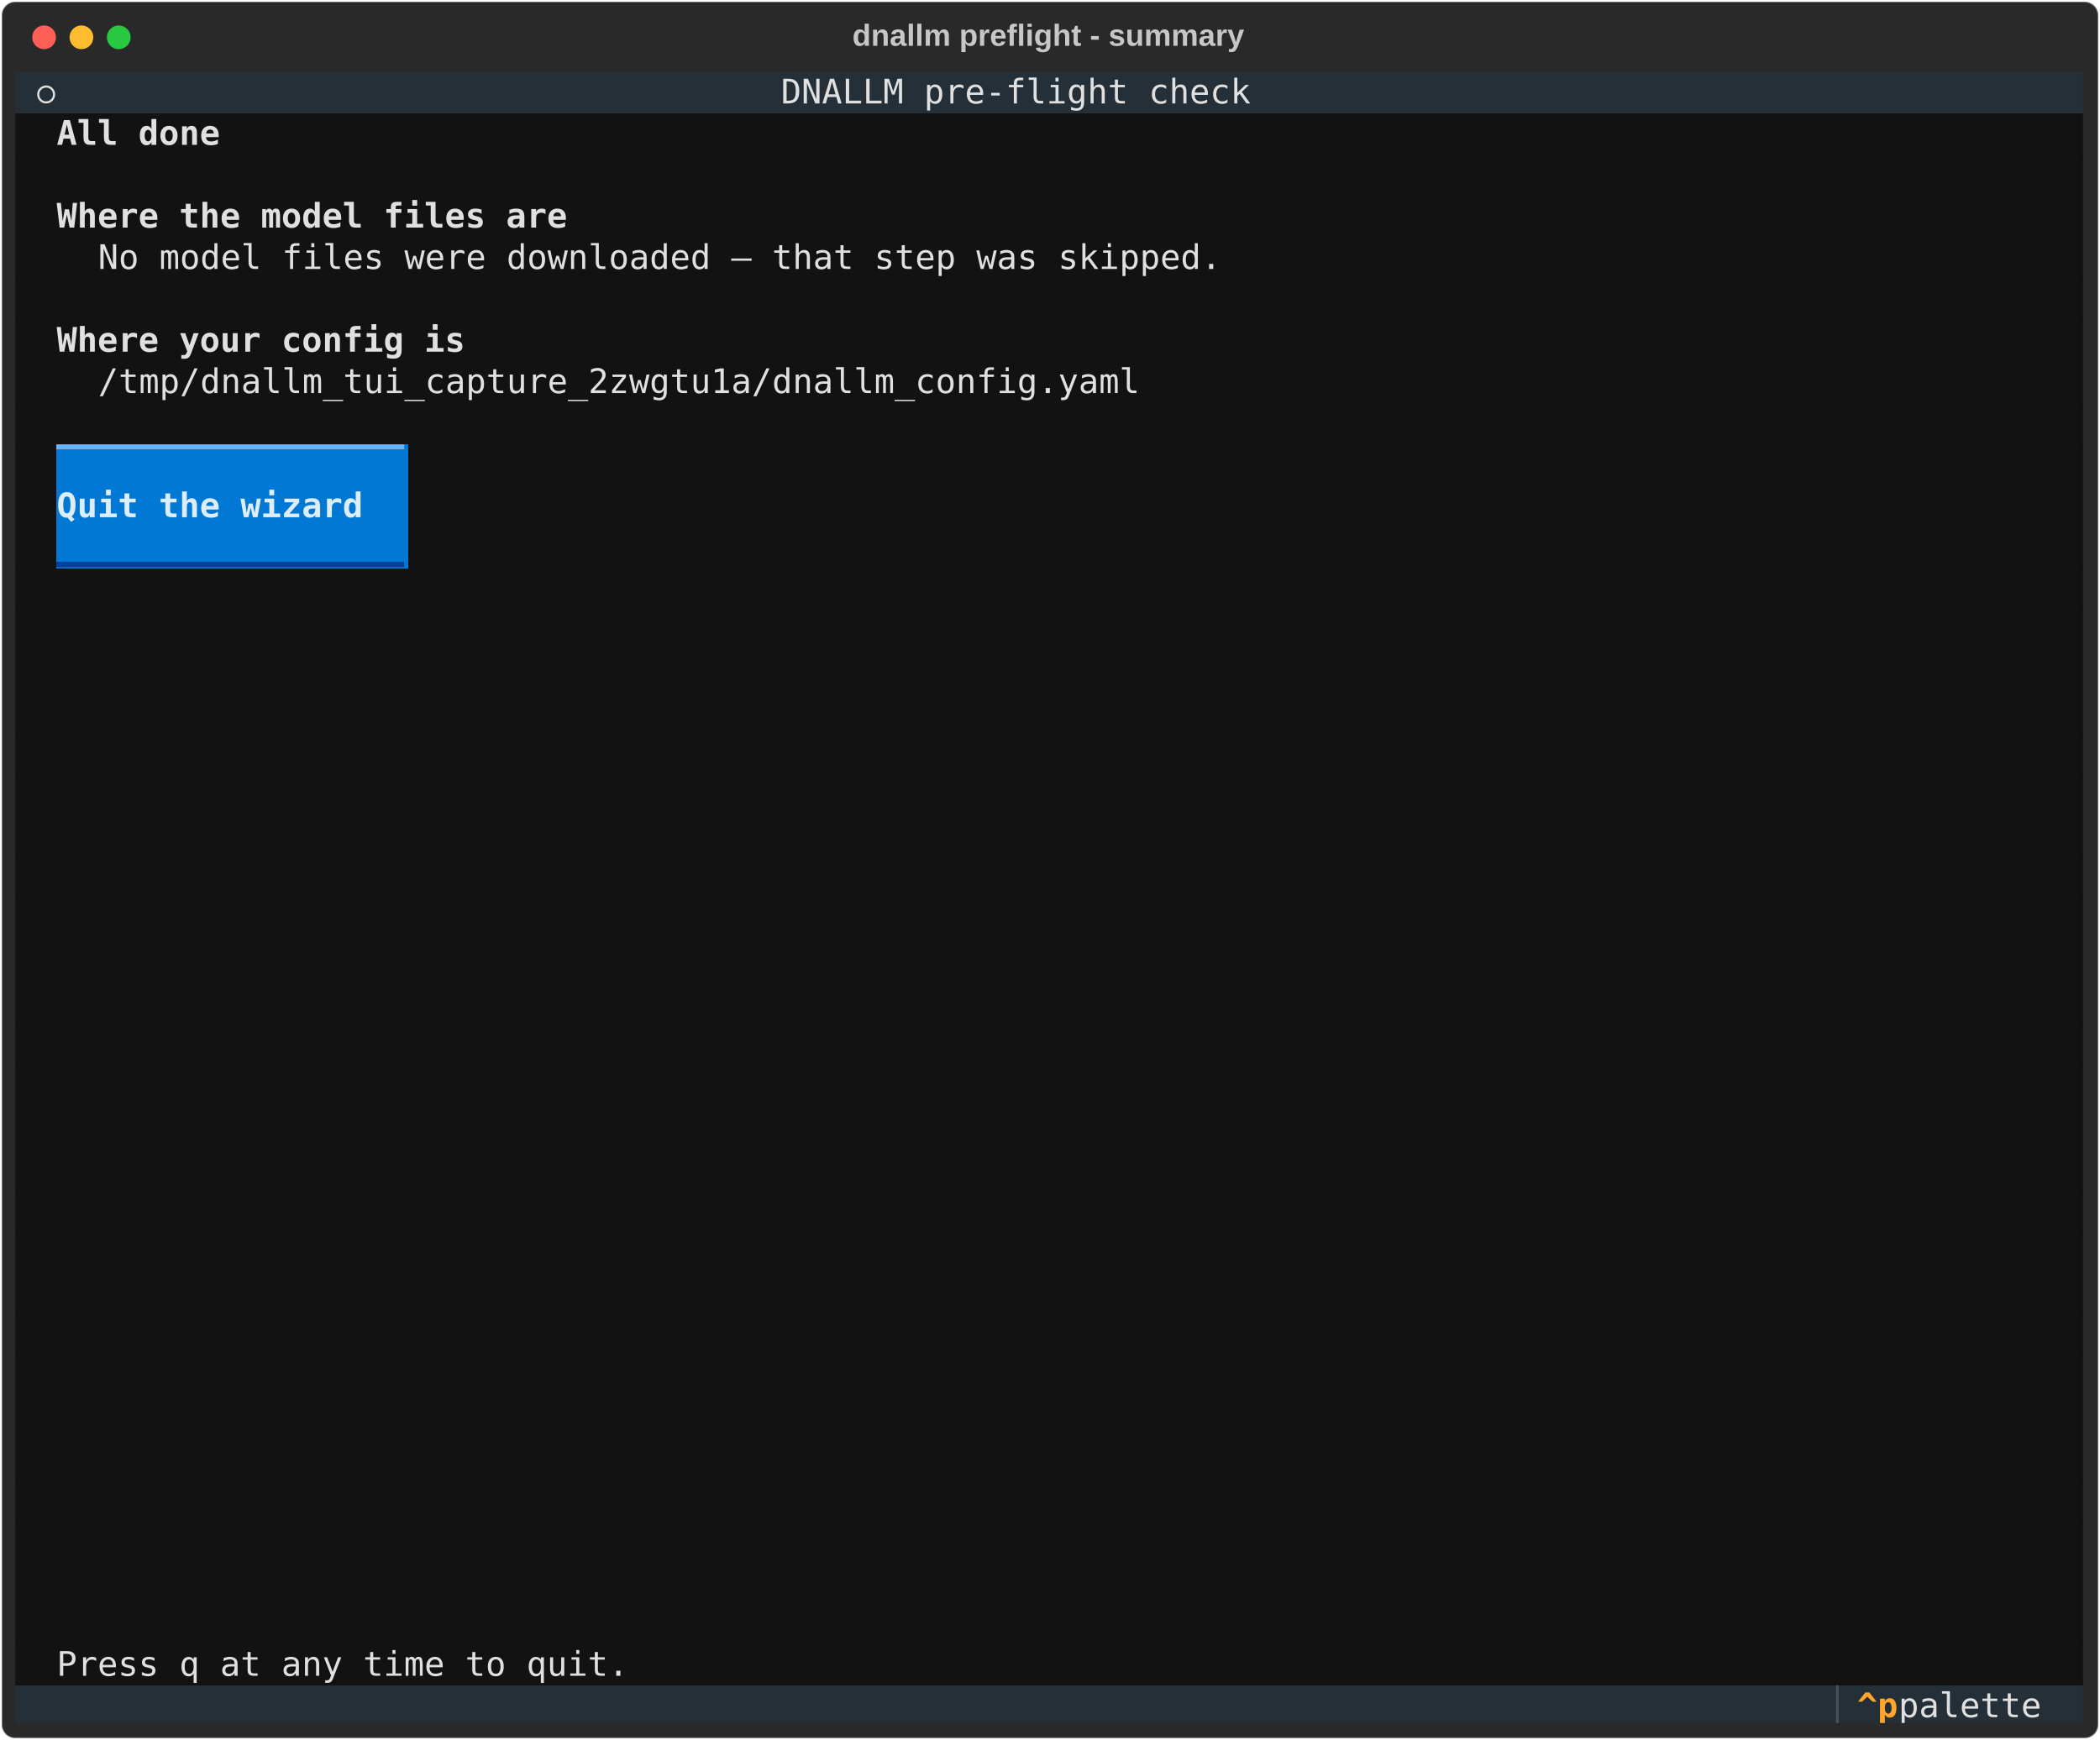
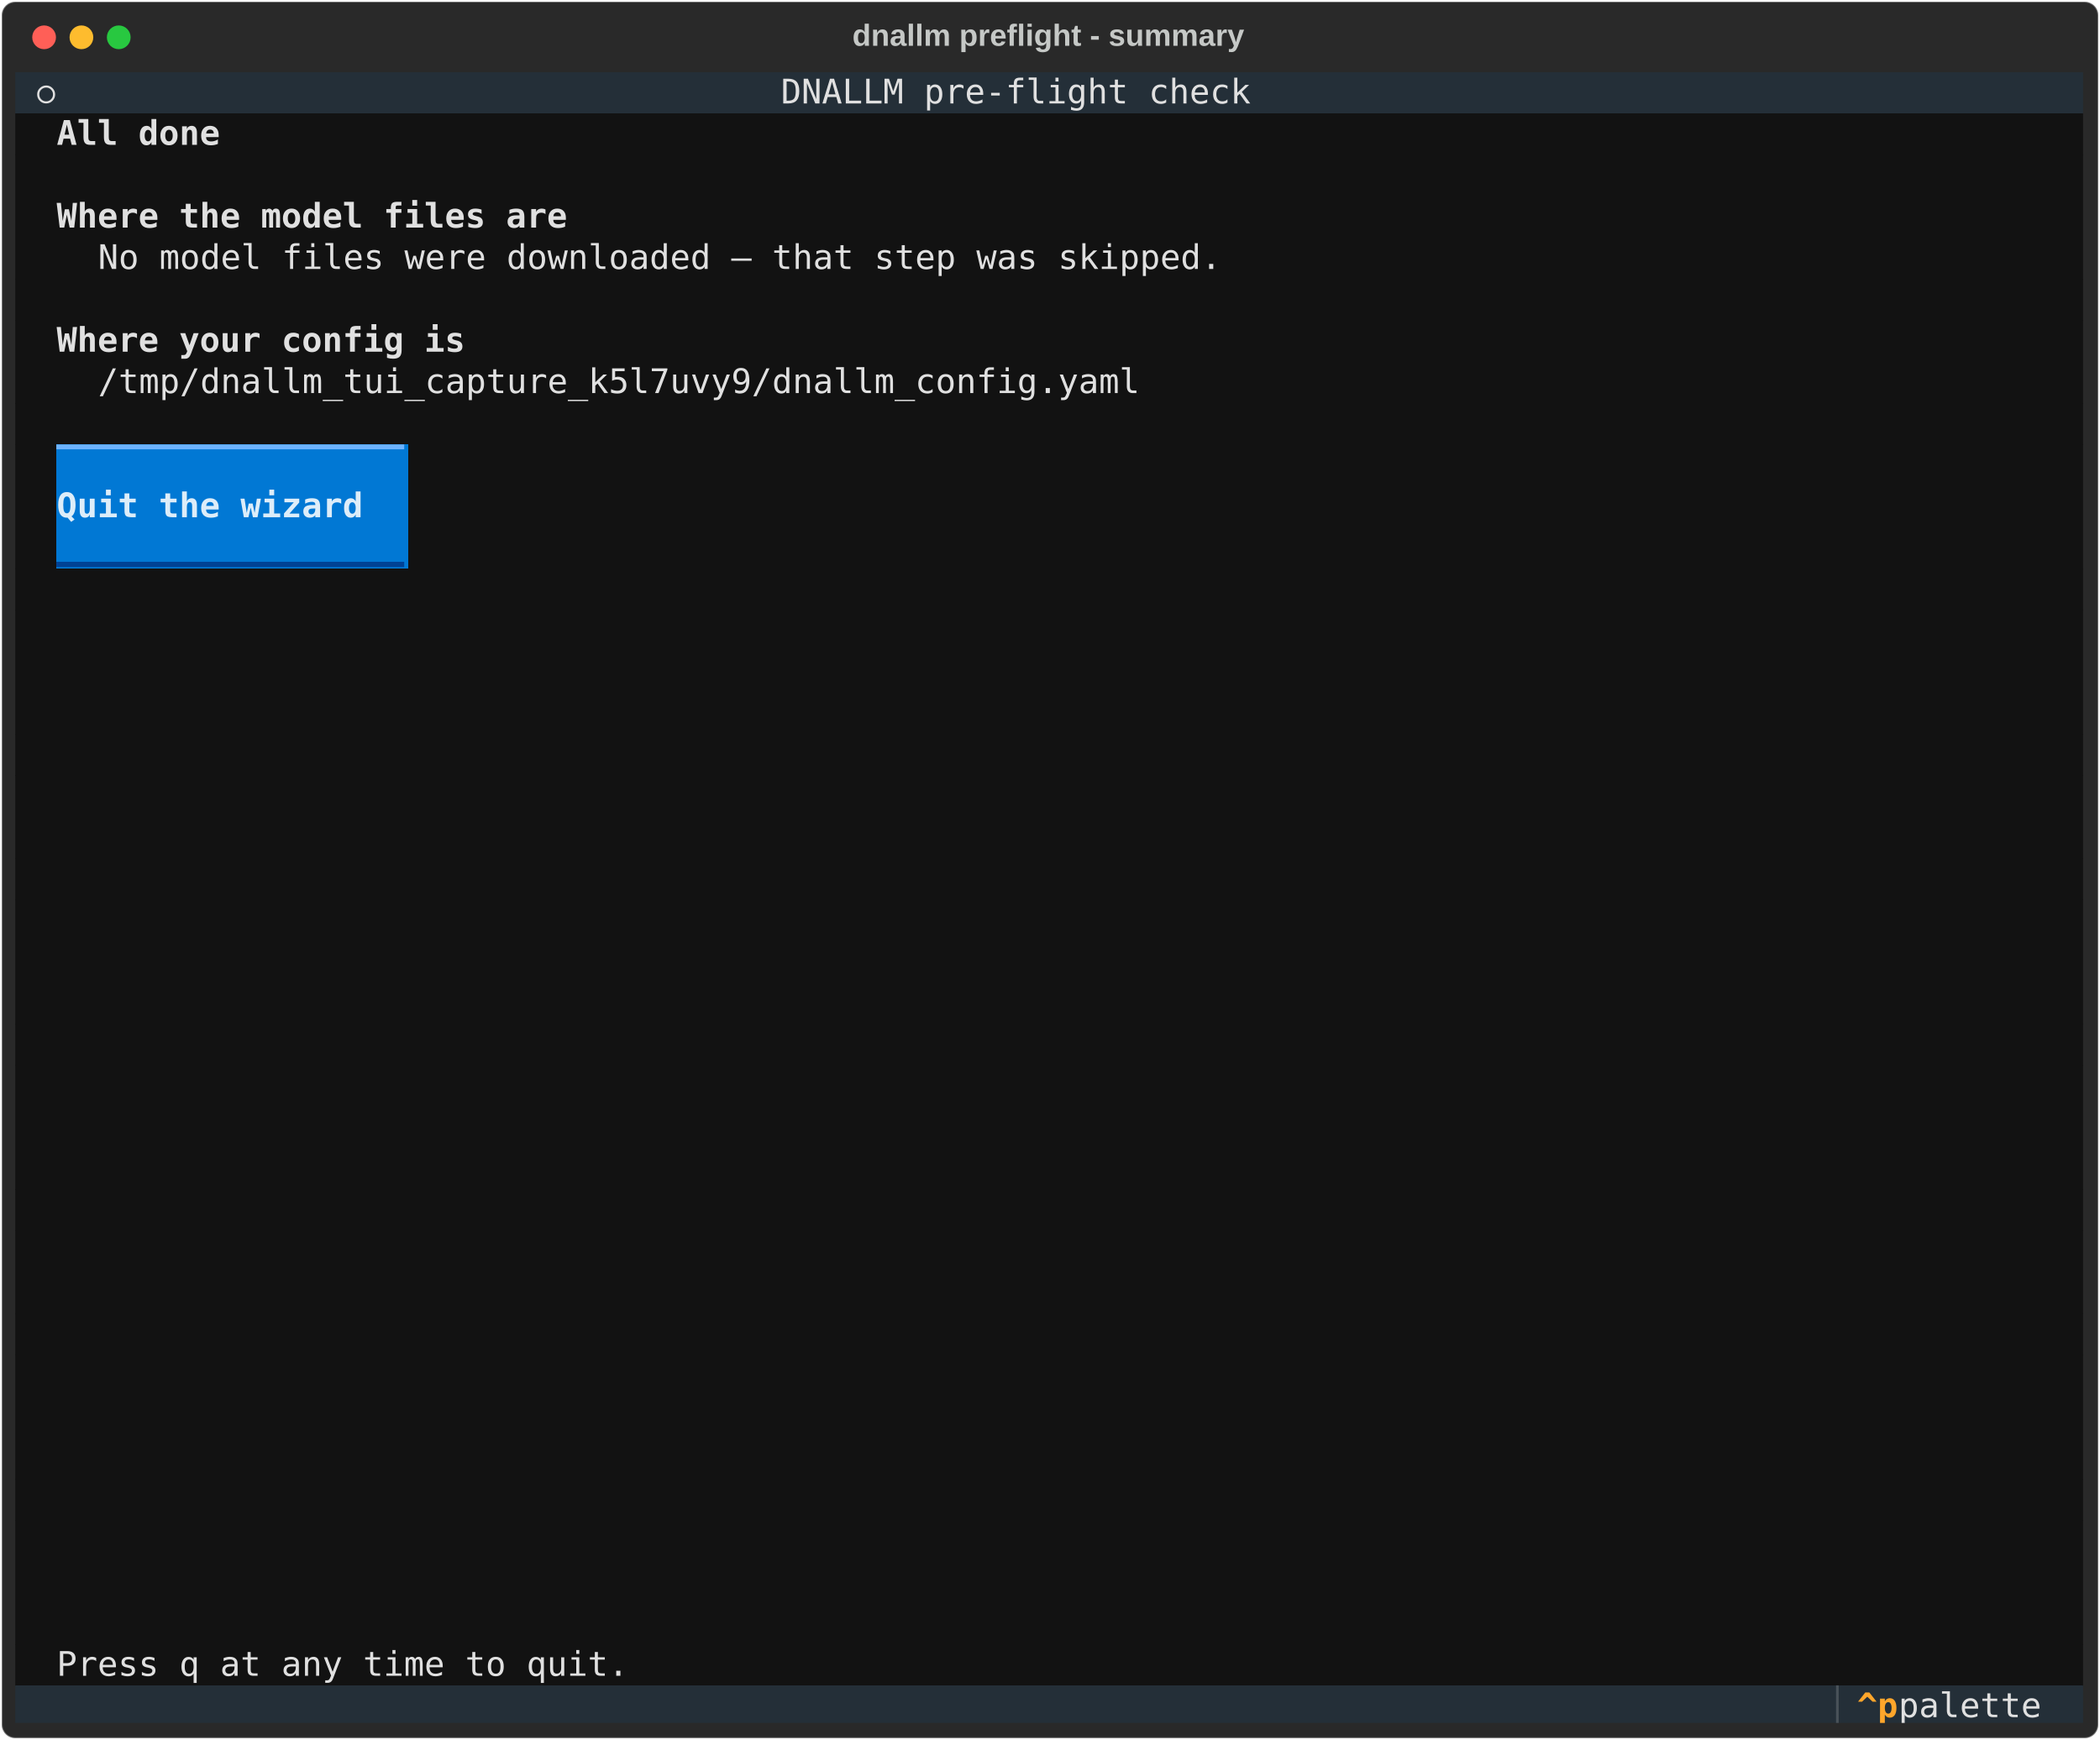
<svg xmlns="http://www.w3.org/2000/svg" class="rich-terminal" viewBox="0 0 1238 1026.0">
  <style>

    @font-face {
        font-family: "Fira Code";
        src: local("FiraCode-Regular"),
                url("https://cdnjs.cloudflare.com/ajax/libs/firacode/6.2.0/woff2/FiraCode-Regular.woff2") format("woff2"),
                url("https://cdnjs.cloudflare.com/ajax/libs/firacode/6.2.0/woff/FiraCode-Regular.woff") format("woff");
        font-style: normal;
        font-weight: 400;
    }
    @font-face {
        font-family: "Fira Code";
        src: local("FiraCode-Bold"),
                url("https://cdnjs.cloudflare.com/ajax/libs/firacode/6.2.0/woff2/FiraCode-Bold.woff2") format("woff2"),
                url("https://cdnjs.cloudflare.com/ajax/libs/firacode/6.2.0/woff/FiraCode-Bold.woff") format("woff");
        font-style: bold;
        font-weight: 700;
    }

-     .terminal-1588924790-matrix {
+     .terminal-3849785681-matrix {
        font-family: Fira Code, monospace;
        font-size: 20px;
        line-height: 24.4px;
        font-variant-east-asian: full-width;
    }

-     .terminal-1588924790-title {
+     .terminal-3849785681-title {
        font-size: 18px;
        font-weight: bold;
        font-family: arial;
    }

-     .terminal-1588924790-r1 { fill: #c5c8c6 }
- .terminal-1588924790-r2 { fill: #e0e0e0 }
- .terminal-1588924790-r3 { fill: #e0e0e0;font-weight: bold }
- .terminal-1588924790-r4 { fill: #6db2ff }
- .terminal-1588924790-r5 { fill: #ddedf9;font-weight: bold }
- .terminal-1588924790-r6 { fill: #004295 }
- .terminal-1588924790-r7 { fill: #495259 }
- .terminal-1588924790-r8 { fill: #ffa62b;font-weight: bold }
+     .terminal-3849785681-r1 { fill: #c5c8c6 }
+ .terminal-3849785681-r2 { fill: #e0e0e0 }
+ .terminal-3849785681-r3 { fill: #e0e0e0;font-weight: bold }
+ .terminal-3849785681-r4 { fill: #6db2ff }
+ .terminal-3849785681-r5 { fill: #ddedf9;font-weight: bold }
+ .terminal-3849785681-r6 { fill: #004295 }
+ .terminal-3849785681-r7 { fill: #495259 }
+ .terminal-3849785681-r8 { fill: #ffa62b;font-weight: bold }
    </style>
  <defs>
-     <clipPath id="terminal-1588924790-clip-terminal">
+     <clipPath id="terminal-3849785681-clip-terminal">
      <rect x="0" y="0" width="1219.0" height="975.0" />
    </clipPath>
-     <clipPath id="terminal-1588924790-line-0">
+     <clipPath id="terminal-3849785681-line-0">
      <rect x="0" y="1.5" width="1220" height="24.65" />
    </clipPath>
-     <clipPath id="terminal-1588924790-line-1">
+     <clipPath id="terminal-3849785681-line-1">
      <rect x="0" y="25.9" width="1220" height="24.65" />
    </clipPath>
-     <clipPath id="terminal-1588924790-line-2">
+     <clipPath id="terminal-3849785681-line-2">
      <rect x="0" y="50.3" width="1220" height="24.65" />
    </clipPath>
-     <clipPath id="terminal-1588924790-line-3">
+     <clipPath id="terminal-3849785681-line-3">
      <rect x="0" y="74.7" width="1220" height="24.65" />
    </clipPath>
-     <clipPath id="terminal-1588924790-line-4">
+     <clipPath id="terminal-3849785681-line-4">
      <rect x="0" y="99.1" width="1220" height="24.65" />
    </clipPath>
-     <clipPath id="terminal-1588924790-line-5">
+     <clipPath id="terminal-3849785681-line-5">
      <rect x="0" y="123.5" width="1220" height="24.65" />
    </clipPath>
-     <clipPath id="terminal-1588924790-line-6">
+     <clipPath id="terminal-3849785681-line-6">
      <rect x="0" y="147.9" width="1220" height="24.65" />
    </clipPath>
-     <clipPath id="terminal-1588924790-line-7">
+     <clipPath id="terminal-3849785681-line-7">
      <rect x="0" y="172.3" width="1220" height="24.65" />
    </clipPath>
-     <clipPath id="terminal-1588924790-line-8">
+     <clipPath id="terminal-3849785681-line-8">
      <rect x="0" y="196.7" width="1220" height="24.65" />
    </clipPath>
-     <clipPath id="terminal-1588924790-line-9">
+     <clipPath id="terminal-3849785681-line-9">
      <rect x="0" y="221.1" width="1220" height="24.65" />
    </clipPath>
-     <clipPath id="terminal-1588924790-line-10">
+     <clipPath id="terminal-3849785681-line-10">
      <rect x="0" y="245.5" width="1220" height="24.65" />
    </clipPath>
-     <clipPath id="terminal-1588924790-line-11">
+     <clipPath id="terminal-3849785681-line-11">
      <rect x="0" y="269.9" width="1220" height="24.65" />
    </clipPath>
-     <clipPath id="terminal-1588924790-line-12">
+     <clipPath id="terminal-3849785681-line-12">
      <rect x="0" y="294.3" width="1220" height="24.65" />
    </clipPath>
-     <clipPath id="terminal-1588924790-line-13">
+     <clipPath id="terminal-3849785681-line-13">
      <rect x="0" y="318.7" width="1220" height="24.65" />
    </clipPath>
-     <clipPath id="terminal-1588924790-line-14">
+     <clipPath id="terminal-3849785681-line-14">
      <rect x="0" y="343.1" width="1220" height="24.65" />
    </clipPath>
-     <clipPath id="terminal-1588924790-line-15">
+     <clipPath id="terminal-3849785681-line-15">
      <rect x="0" y="367.5" width="1220" height="24.65" />
    </clipPath>
-     <clipPath id="terminal-1588924790-line-16">
+     <clipPath id="terminal-3849785681-line-16">
      <rect x="0" y="391.9" width="1220" height="24.65" />
    </clipPath>
-     <clipPath id="terminal-1588924790-line-17">
+     <clipPath id="terminal-3849785681-line-17">
      <rect x="0" y="416.3" width="1220" height="24.65" />
    </clipPath>
-     <clipPath id="terminal-1588924790-line-18">
+     <clipPath id="terminal-3849785681-line-18">
      <rect x="0" y="440.7" width="1220" height="24.65" />
    </clipPath>
-     <clipPath id="terminal-1588924790-line-19">
+     <clipPath id="terminal-3849785681-line-19">
      <rect x="0" y="465.1" width="1220" height="24.65" />
    </clipPath>
-     <clipPath id="terminal-1588924790-line-20">
+     <clipPath id="terminal-3849785681-line-20">
      <rect x="0" y="489.5" width="1220" height="24.65" />
    </clipPath>
-     <clipPath id="terminal-1588924790-line-21">
+     <clipPath id="terminal-3849785681-line-21">
      <rect x="0" y="513.9" width="1220" height="24.65" />
    </clipPath>
-     <clipPath id="terminal-1588924790-line-22">
+     <clipPath id="terminal-3849785681-line-22">
      <rect x="0" y="538.3" width="1220" height="24.65" />
    </clipPath>
-     <clipPath id="terminal-1588924790-line-23">
+     <clipPath id="terminal-3849785681-line-23">
      <rect x="0" y="562.7" width="1220" height="24.65" />
    </clipPath>
-     <clipPath id="terminal-1588924790-line-24">
+     <clipPath id="terminal-3849785681-line-24">
      <rect x="0" y="587.1" width="1220" height="24.65" />
    </clipPath>
-     <clipPath id="terminal-1588924790-line-25">
+     <clipPath id="terminal-3849785681-line-25">
      <rect x="0" y="611.5" width="1220" height="24.65" />
    </clipPath>
-     <clipPath id="terminal-1588924790-line-26">
+     <clipPath id="terminal-3849785681-line-26">
      <rect x="0" y="635.9" width="1220" height="24.65" />
    </clipPath>
-     <clipPath id="terminal-1588924790-line-27">
+     <clipPath id="terminal-3849785681-line-27">
      <rect x="0" y="660.3" width="1220" height="24.65" />
    </clipPath>
-     <clipPath id="terminal-1588924790-line-28">
+     <clipPath id="terminal-3849785681-line-28">
      <rect x="0" y="684.7" width="1220" height="24.65" />
    </clipPath>
-     <clipPath id="terminal-1588924790-line-29">
+     <clipPath id="terminal-3849785681-line-29">
      <rect x="0" y="709.1" width="1220" height="24.65" />
    </clipPath>
-     <clipPath id="terminal-1588924790-line-30">
+     <clipPath id="terminal-3849785681-line-30">
      <rect x="0" y="733.5" width="1220" height="24.65" />
    </clipPath>
-     <clipPath id="terminal-1588924790-line-31">
+     <clipPath id="terminal-3849785681-line-31">
      <rect x="0" y="757.9" width="1220" height="24.65" />
    </clipPath>
-     <clipPath id="terminal-1588924790-line-32">
+     <clipPath id="terminal-3849785681-line-32">
      <rect x="0" y="782.3" width="1220" height="24.65" />
    </clipPath>
-     <clipPath id="terminal-1588924790-line-33">
+     <clipPath id="terminal-3849785681-line-33">
      <rect x="0" y="806.7" width="1220" height="24.65" />
    </clipPath>
-     <clipPath id="terminal-1588924790-line-34">
+     <clipPath id="terminal-3849785681-line-34">
      <rect x="0" y="831.1" width="1220" height="24.65" />
    </clipPath>
-     <clipPath id="terminal-1588924790-line-35">
+     <clipPath id="terminal-3849785681-line-35">
      <rect x="0" y="855.5" width="1220" height="24.65" />
    </clipPath>
-     <clipPath id="terminal-1588924790-line-36">
+     <clipPath id="terminal-3849785681-line-36">
      <rect x="0" y="879.9" width="1220" height="24.65" />
    </clipPath>
-     <clipPath id="terminal-1588924790-line-37">
+     <clipPath id="terminal-3849785681-line-37">
      <rect x="0" y="904.3" width="1220" height="24.65" />
    </clipPath>
-     <clipPath id="terminal-1588924790-line-38">
+     <clipPath id="terminal-3849785681-line-38">
      <rect x="0" y="928.7" width="1220" height="24.65" />
    </clipPath>
  </defs>
  <rect fill="#292929" stroke="rgba(255,255,255,0.35)" stroke-width="1" x="1" y="1" width="1236" height="1024" rx="8" />
-   <text class="terminal-1588924790-title" fill="#c5c8c6" text-anchor="middle" x="618" y="27">dnallm preflight - summary</text>
+   <text class="terminal-3849785681-title" fill="#c5c8c6" text-anchor="middle" x="618" y="27">dnallm preflight - summary</text>
  <g transform="translate(26,22)">
    <circle cx="0" cy="0" r="7" fill="#ff5f57" />
    <circle cx="22" cy="0" r="7" fill="#febc2e" />
    <circle cx="44" cy="0" r="7" fill="#28c840" />
  </g>
-   <g transform="translate(9, 41)" clip-path="url(#terminal-1588924790-clip-terminal)">
+   <g transform="translate(9, 41)" clip-path="url(#terminal-3849785681-clip-terminal)">
    <rect fill="#242f38" x="0" y="1.5" width="12.2" height="24.65" shape-rendering="crispEdges" />
    <rect fill="#242f38" x="12.2" y="1.5" width="12.2" height="24.65" shape-rendering="crispEdges" />
    <rect fill="#242f38" x="24.4" y="1.5" width="61" height="24.65" shape-rendering="crispEdges" />
    <rect fill="#242f38" x="85.4" y="1.5" width="12.2" height="24.65" shape-rendering="crispEdges" />
    <rect fill="#242f38" x="97.6" y="1.5" width="353.8" height="24.65" shape-rendering="crispEdges" />
    <rect fill="#242f38" x="451.4" y="1.5" width="280.6" height="24.65" shape-rendering="crispEdges" />
    <rect fill="#242f38" x="732" y="1.5" width="366" height="24.65" shape-rendering="crispEdges" />
    <rect fill="#242f38" x="1098" y="1.5" width="12.2" height="24.65" shape-rendering="crispEdges" />
    <rect fill="#242f38" x="1110.2" y="1.5" width="0" height="24.65" shape-rendering="crispEdges" />
    <rect fill="#242f38" x="1110.2" y="1.5" width="97.6" height="24.65" shape-rendering="crispEdges" />
    <rect fill="#242f38" x="1207.8" y="1.5" width="12.2" height="24.65" shape-rendering="crispEdges" />
    <rect fill="#121212" x="0" y="25.9" width="24.4" height="24.65" shape-rendering="crispEdges" />
    <rect fill="#121212" x="24.4" y="25.9" width="97.6" height="24.65" shape-rendering="crispEdges" />
    <rect fill="#121212" x="122" y="25.9" width="1073.6" height="24.65" shape-rendering="crispEdges" />
    <rect fill="#121212" x="1195.6" y="25.9" width="24.4" height="24.65" shape-rendering="crispEdges" />
    <rect fill="#121212" x="0" y="50.3" width="24.4" height="24.65" shape-rendering="crispEdges" />
    <rect fill="#121212" x="24.4" y="50.3" width="1171.2" height="24.65" shape-rendering="crispEdges" />
    <rect fill="#121212" x="1195.6" y="50.3" width="24.4" height="24.65" shape-rendering="crispEdges" />
    <rect fill="#121212" x="0" y="74.7" width="24.4" height="24.65" shape-rendering="crispEdges" />
    <rect fill="#121212" x="24.4" y="74.7" width="305" height="24.65" shape-rendering="crispEdges" />
    <rect fill="#121212" x="329.4" y="74.7" width="866.2" height="24.65" shape-rendering="crispEdges" />
    <rect fill="#121212" x="1195.6" y="74.7" width="24.4" height="24.65" shape-rendering="crispEdges" />
    <rect fill="#121212" x="0" y="99.1" width="24.4" height="24.65" shape-rendering="crispEdges" />
    <rect fill="#121212" x="24.4" y="99.1" width="24.4" height="24.65" shape-rendering="crispEdges" />
    <rect fill="#121212" x="48.8" y="99.1" width="671" height="24.65" shape-rendering="crispEdges" />
    <rect fill="#121212" x="719.8" y="99.1" width="451.4" height="24.65" shape-rendering="crispEdges" />
    <rect fill="#121212" x="1171.2" y="99.1" width="24.4" height="24.65" shape-rendering="crispEdges" />
    <rect fill="#121212" x="1195.6" y="99.1" width="24.4" height="24.65" shape-rendering="crispEdges" />
    <rect fill="#121212" x="0" y="123.5" width="24.4" height="24.65" shape-rendering="crispEdges" />
    <rect fill="#121212" x="24.4" y="123.5" width="1171.2" height="24.65" shape-rendering="crispEdges" />
    <rect fill="#121212" x="1195.6" y="123.5" width="24.4" height="24.65" shape-rendering="crispEdges" />
    <rect fill="#121212" x="0" y="147.9" width="24.4" height="24.65" shape-rendering="crispEdges" />
    <rect fill="#121212" x="24.4" y="147.9" width="244" height="24.65" shape-rendering="crispEdges" />
    <rect fill="#121212" x="268.4" y="147.9" width="927.2" height="24.65" shape-rendering="crispEdges" />
    <rect fill="#121212" x="1195.6" y="147.9" width="24.4" height="24.65" shape-rendering="crispEdges" />
    <rect fill="#121212" x="0" y="172.3" width="24.4" height="24.65" shape-rendering="crispEdges" />
    <rect fill="#121212" x="24.4" y="172.3" width="24.4" height="24.65" shape-rendering="crispEdges" />
    <rect fill="#121212" x="48.8" y="172.3" width="622.2" height="24.65" shape-rendering="crispEdges" />
    <rect fill="#121212" x="671" y="172.3" width="500.2" height="24.65" shape-rendering="crispEdges" />
    <rect fill="#121212" x="1171.2" y="172.3" width="24.4" height="24.65" shape-rendering="crispEdges" />
    <rect fill="#121212" x="1195.6" y="172.3" width="24.4" height="24.65" shape-rendering="crispEdges" />
    <rect fill="#121212" x="0" y="196.7" width="24.4" height="24.65" shape-rendering="crispEdges" />
    <rect fill="#121212" x="24.4" y="196.7" width="1171.2" height="24.65" shape-rendering="crispEdges" />
    <rect fill="#121212" x="1195.6" y="196.7" width="24.4" height="24.65" shape-rendering="crispEdges" />
    <rect fill="#121212" x="0" y="221.1" width="24.4" height="24.65" shape-rendering="crispEdges" />
    <rect fill="#0178d4" x="24.4" y="221.1" width="207.4" height="24.65" shape-rendering="crispEdges" />
    <rect fill="#121212" x="231.8" y="221.1" width="963.8" height="24.65" shape-rendering="crispEdges" />
    <rect fill="#121212" x="1195.6" y="221.1" width="24.4" height="24.65" shape-rendering="crispEdges" />
    <rect fill="#121212" x="0" y="245.5" width="24.4" height="24.65" shape-rendering="crispEdges" />
    <rect fill="#0178d4" x="24.4" y="245.5" width="207.4" height="24.65" shape-rendering="crispEdges" />
    <rect fill="#121212" x="231.8" y="245.5" width="963.8" height="24.65" shape-rendering="crispEdges" />
    <rect fill="#121212" x="1195.6" y="245.5" width="24.4" height="24.65" shape-rendering="crispEdges" />
    <rect fill="#121212" x="0" y="269.9" width="24.4" height="24.65" shape-rendering="crispEdges" />
    <rect fill="#0178d4" x="24.4" y="269.9" width="207.4" height="24.65" shape-rendering="crispEdges" />
    <rect fill="#121212" x="231.8" y="269.9" width="963.8" height="24.65" shape-rendering="crispEdges" />
    <rect fill="#121212" x="1195.6" y="269.9" width="24.4" height="24.65" shape-rendering="crispEdges" />
    <rect fill="#121212" x="0" y="294.3" width="24.4" height="24.65" shape-rendering="crispEdges" />
    <rect fill="#121212" x="24.4" y="294.3" width="1171.2" height="24.65" shape-rendering="crispEdges" />
    <rect fill="#121212" x="1195.6" y="294.3" width="24.4" height="24.65" shape-rendering="crispEdges" />
    <rect fill="#121212" x="0" y="318.7" width="24.4" height="24.65" shape-rendering="crispEdges" />
    <rect fill="#121212" x="24.4" y="318.7" width="1171.2" height="24.65" shape-rendering="crispEdges" />
    <rect fill="#121212" x="1195.6" y="318.7" width="24.4" height="24.65" shape-rendering="crispEdges" />
    <rect fill="#121212" x="0" y="343.1" width="24.4" height="24.65" shape-rendering="crispEdges" />
    <rect fill="#121212" x="24.4" y="343.1" width="1171.2" height="24.65" shape-rendering="crispEdges" />
    <rect fill="#121212" x="1195.6" y="343.1" width="24.4" height="24.65" shape-rendering="crispEdges" />
    <rect fill="#121212" x="0" y="367.5" width="24.4" height="24.65" shape-rendering="crispEdges" />
    <rect fill="#121212" x="24.4" y="367.5" width="1171.2" height="24.65" shape-rendering="crispEdges" />
    <rect fill="#121212" x="1195.6" y="367.5" width="24.4" height="24.65" shape-rendering="crispEdges" />
    <rect fill="#121212" x="0" y="391.9" width="24.4" height="24.65" shape-rendering="crispEdges" />
    <rect fill="#121212" x="24.4" y="391.9" width="1171.2" height="24.65" shape-rendering="crispEdges" />
    <rect fill="#121212" x="1195.6" y="391.9" width="24.4" height="24.65" shape-rendering="crispEdges" />
    <rect fill="#121212" x="0" y="416.3" width="24.4" height="24.65" shape-rendering="crispEdges" />
    <rect fill="#121212" x="24.4" y="416.3" width="1171.2" height="24.65" shape-rendering="crispEdges" />
    <rect fill="#121212" x="1195.6" y="416.3" width="24.4" height="24.65" shape-rendering="crispEdges" />
    <rect fill="#121212" x="0" y="440.7" width="24.4" height="24.65" shape-rendering="crispEdges" />
    <rect fill="#121212" x="24.4" y="440.7" width="1171.2" height="24.65" shape-rendering="crispEdges" />
    <rect fill="#121212" x="1195.6" y="440.7" width="24.4" height="24.65" shape-rendering="crispEdges" />
    <rect fill="#121212" x="0" y="465.1" width="24.4" height="24.65" shape-rendering="crispEdges" />
    <rect fill="#121212" x="24.4" y="465.1" width="1171.2" height="24.65" shape-rendering="crispEdges" />
    <rect fill="#121212" x="1195.6" y="465.1" width="24.4" height="24.65" shape-rendering="crispEdges" />
    <rect fill="#121212" x="0" y="489.5" width="24.4" height="24.65" shape-rendering="crispEdges" />
    <rect fill="#121212" x="24.4" y="489.5" width="1171.2" height="24.65" shape-rendering="crispEdges" />
    <rect fill="#121212" x="1195.6" y="489.5" width="24.4" height="24.65" shape-rendering="crispEdges" />
    <rect fill="#121212" x="0" y="513.9" width="24.4" height="24.65" shape-rendering="crispEdges" />
    <rect fill="#121212" x="24.4" y="513.9" width="1171.2" height="24.65" shape-rendering="crispEdges" />
    <rect fill="#121212" x="1195.6" y="513.9" width="24.4" height="24.65" shape-rendering="crispEdges" />
    <rect fill="#121212" x="0" y="538.3" width="24.4" height="24.65" shape-rendering="crispEdges" />
    <rect fill="#121212" x="24.4" y="538.3" width="1171.2" height="24.65" shape-rendering="crispEdges" />
    <rect fill="#121212" x="1195.6" y="538.3" width="24.4" height="24.65" shape-rendering="crispEdges" />
    <rect fill="#121212" x="0" y="562.7" width="24.4" height="24.65" shape-rendering="crispEdges" />
    <rect fill="#121212" x="24.4" y="562.7" width="1171.2" height="24.65" shape-rendering="crispEdges" />
    <rect fill="#121212" x="1195.6" y="562.7" width="24.4" height="24.65" shape-rendering="crispEdges" />
    <rect fill="#121212" x="0" y="587.1" width="24.4" height="24.65" shape-rendering="crispEdges" />
    <rect fill="#121212" x="24.4" y="587.1" width="1171.2" height="24.65" shape-rendering="crispEdges" />
    <rect fill="#121212" x="1195.6" y="587.1" width="24.4" height="24.65" shape-rendering="crispEdges" />
    <rect fill="#121212" x="0" y="611.5" width="24.4" height="24.65" shape-rendering="crispEdges" />
    <rect fill="#121212" x="24.4" y="611.5" width="1171.2" height="24.65" shape-rendering="crispEdges" />
    <rect fill="#121212" x="1195.6" y="611.5" width="24.4" height="24.65" shape-rendering="crispEdges" />
    <rect fill="#121212" x="0" y="635.9" width="24.4" height="24.65" shape-rendering="crispEdges" />
    <rect fill="#121212" x="24.4" y="635.9" width="1171.2" height="24.65" shape-rendering="crispEdges" />
    <rect fill="#121212" x="1195.6" y="635.9" width="24.4" height="24.65" shape-rendering="crispEdges" />
    <rect fill="#121212" x="0" y="660.3" width="24.4" height="24.65" shape-rendering="crispEdges" />
    <rect fill="#121212" x="24.4" y="660.3" width="1171.2" height="24.65" shape-rendering="crispEdges" />
    <rect fill="#121212" x="1195.6" y="660.3" width="24.4" height="24.65" shape-rendering="crispEdges" />
    <rect fill="#121212" x="0" y="684.7" width="24.4" height="24.65" shape-rendering="crispEdges" />
    <rect fill="#121212" x="24.4" y="684.7" width="1171.2" height="24.65" shape-rendering="crispEdges" />
    <rect fill="#121212" x="1195.6" y="684.7" width="24.4" height="24.65" shape-rendering="crispEdges" />
    <rect fill="#121212" x="0" y="709.1" width="24.4" height="24.65" shape-rendering="crispEdges" />
    <rect fill="#121212" x="24.4" y="709.1" width="1171.2" height="24.65" shape-rendering="crispEdges" />
    <rect fill="#121212" x="1195.6" y="709.1" width="24.4" height="24.65" shape-rendering="crispEdges" />
    <rect fill="#121212" x="0" y="733.5" width="24.4" height="24.65" shape-rendering="crispEdges" />
    <rect fill="#121212" x="24.4" y="733.5" width="1171.2" height="24.65" shape-rendering="crispEdges" />
    <rect fill="#121212" x="1195.6" y="733.5" width="24.4" height="24.65" shape-rendering="crispEdges" />
    <rect fill="#121212" x="0" y="757.9" width="24.4" height="24.65" shape-rendering="crispEdges" />
    <rect fill="#121212" x="24.4" y="757.9" width="1171.2" height="24.65" shape-rendering="crispEdges" />
    <rect fill="#121212" x="1195.6" y="757.9" width="24.4" height="24.65" shape-rendering="crispEdges" />
    <rect fill="#121212" x="0" y="782.3" width="24.4" height="24.65" shape-rendering="crispEdges" />
    <rect fill="#121212" x="24.4" y="782.3" width="1171.2" height="24.65" shape-rendering="crispEdges" />
    <rect fill="#121212" x="1195.6" y="782.3" width="24.4" height="24.65" shape-rendering="crispEdges" />
    <rect fill="#121212" x="0" y="806.7" width="24.4" height="24.65" shape-rendering="crispEdges" />
    <rect fill="#121212" x="24.4" y="806.7" width="1171.2" height="24.65" shape-rendering="crispEdges" />
    <rect fill="#121212" x="1195.6" y="806.7" width="24.4" height="24.65" shape-rendering="crispEdges" />
    <rect fill="#121212" x="0" y="831.1" width="24.4" height="24.65" shape-rendering="crispEdges" />
    <rect fill="#121212" x="24.4" y="831.1" width="1171.2" height="24.65" shape-rendering="crispEdges" />
    <rect fill="#121212" x="1195.6" y="831.1" width="24.4" height="24.65" shape-rendering="crispEdges" />
    <rect fill="#121212" x="0" y="855.5" width="24.4" height="24.65" shape-rendering="crispEdges" />
    <rect fill="#121212" x="24.4" y="855.5" width="1171.2" height="24.65" shape-rendering="crispEdges" />
    <rect fill="#121212" x="1195.6" y="855.5" width="24.4" height="24.65" shape-rendering="crispEdges" />
    <rect fill="#121212" x="0" y="879.9" width="24.4" height="24.65" shape-rendering="crispEdges" />
    <rect fill="#121212" x="24.4" y="879.9" width="1171.2" height="24.65" shape-rendering="crispEdges" />
    <rect fill="#121212" x="1195.6" y="879.9" width="24.4" height="24.65" shape-rendering="crispEdges" />
    <rect fill="#121212" x="0" y="904.3" width="24.4" height="24.65" shape-rendering="crispEdges" />
    <rect fill="#121212" x="24.4" y="904.3" width="1171.2" height="24.65" shape-rendering="crispEdges" />
    <rect fill="#121212" x="1195.6" y="904.3" width="24.4" height="24.65" shape-rendering="crispEdges" />
    <rect fill="#121212" x="0" y="928.7" width="24.4" height="24.65" shape-rendering="crispEdges" />
    <rect fill="#121212" x="24.4" y="928.7" width="341.6" height="24.65" shape-rendering="crispEdges" />
    <rect fill="#121212" x="366" y="928.7" width="829.6" height="24.65" shape-rendering="crispEdges" />
    <rect fill="#121212" x="1195.6" y="928.7" width="24.4" height="24.65" shape-rendering="crispEdges" />
    <rect fill="#242f38" x="0" y="953.1" width="1073.6" height="24.65" shape-rendering="crispEdges" />
    <rect fill="#242f38" x="1073.6" y="953.1" width="12.2" height="24.65" shape-rendering="crispEdges" />
    <rect fill="#242f38" x="1085.8" y="953.1" width="24.4" height="24.65" shape-rendering="crispEdges" />
    <rect fill="#242f38" x="1110.2" y="953.1" width="97.6" height="24.65" shape-rendering="crispEdges" />
    <rect fill="#242f38" x="1207.8" y="953.1" width="12.2" height="24.65" shape-rendering="crispEdges" />
-     <g class="terminal-1588924790-matrix">
-       <text class="terminal-1588924790-r2" x="12.2" y="20" textLength="12.2" clip-path="url(#terminal-1588924790-line-0)">⭘</text>
-       <text class="terminal-1588924790-r2" x="451.4" y="20" textLength="280.6" clip-path="url(#terminal-1588924790-line-0)">DNALLM pre-flight check</text>
-       <text class="terminal-1588924790-r1" x="1220" y="20" textLength="12.2" clip-path="url(#terminal-1588924790-line-0)">
- </text>
-       <text class="terminal-1588924790-r3" x="24.4" y="44.4" textLength="97.6" clip-path="url(#terminal-1588924790-line-1)">All done</text>
-       <text class="terminal-1588924790-r1" x="1220" y="44.4" textLength="12.2" clip-path="url(#terminal-1588924790-line-1)">
- </text>
-       <text class="terminal-1588924790-r1" x="1220" y="68.8" textLength="12.2" clip-path="url(#terminal-1588924790-line-2)">
- </text>
-       <text class="terminal-1588924790-r3" x="24.4" y="93.2" textLength="305" clip-path="url(#terminal-1588924790-line-3)">Where the model files are</text>
-       <text class="terminal-1588924790-r1" x="1220" y="93.2" textLength="12.2" clip-path="url(#terminal-1588924790-line-3)">
- </text>
-       <text class="terminal-1588924790-r2" x="48.8" y="117.6" textLength="671" clip-path="url(#terminal-1588924790-line-4)">No model files were downloaded — that step was skipped.</text>
-       <text class="terminal-1588924790-r1" x="1220" y="117.6" textLength="12.2" clip-path="url(#terminal-1588924790-line-4)">
- </text>
-       <text class="terminal-1588924790-r1" x="1220" y="142" textLength="12.2" clip-path="url(#terminal-1588924790-line-5)">
- </text>
-       <text class="terminal-1588924790-r3" x="24.4" y="166.4" textLength="244" clip-path="url(#terminal-1588924790-line-6)">Where your config is</text>
-       <text class="terminal-1588924790-r1" x="1220" y="166.4" textLength="12.2" clip-path="url(#terminal-1588924790-line-6)">
- </text>
-       <text class="terminal-1588924790-r2" x="48.8" y="190.8" textLength="622.2" clip-path="url(#terminal-1588924790-line-7)">/tmp/dnallm_tui_capture_2zwgtu1a/dnallm_config.yaml</text>
-       <text class="terminal-1588924790-r1" x="1220" y="190.8" textLength="12.2" clip-path="url(#terminal-1588924790-line-7)">
- </text>
-       <text class="terminal-1588924790-r1" x="1220" y="215.2" textLength="12.2" clip-path="url(#terminal-1588924790-line-8)">
- </text>
-       <text class="terminal-1588924790-r4" x="24.4" y="239.6" textLength="207.4" clip-path="url(#terminal-1588924790-line-9)">▔▔▔▔▔▔▔▔▔▔▔▔▔▔▔▔▔</text>
-       <text class="terminal-1588924790-r1" x="1220" y="239.6" textLength="12.2" clip-path="url(#terminal-1588924790-line-9)">
- </text>
-       <text class="terminal-1588924790-r5" x="24.4" y="264" textLength="207.4" clip-path="url(#terminal-1588924790-line-10)"> Quit the wizard </text>
-       <text class="terminal-1588924790-r1" x="1220" y="264" textLength="12.2" clip-path="url(#terminal-1588924790-line-10)">
- </text>
-       <text class="terminal-1588924790-r6" x="24.4" y="288.4" textLength="207.4" clip-path="url(#terminal-1588924790-line-11)">▁▁▁▁▁▁▁▁▁▁▁▁▁▁▁▁▁</text>
-       <text class="terminal-1588924790-r1" x="1220" y="288.4" textLength="12.2" clip-path="url(#terminal-1588924790-line-11)">
- </text>
-       <text class="terminal-1588924790-r1" x="1220" y="312.8" textLength="12.2" clip-path="url(#terminal-1588924790-line-12)">
- </text>
-       <text class="terminal-1588924790-r1" x="1220" y="337.2" textLength="12.2" clip-path="url(#terminal-1588924790-line-13)">
- </text>
-       <text class="terminal-1588924790-r1" x="1220" y="361.6" textLength="12.2" clip-path="url(#terminal-1588924790-line-14)">
- </text>
-       <text class="terminal-1588924790-r1" x="1220" y="386" textLength="12.2" clip-path="url(#terminal-1588924790-line-15)">
- </text>
-       <text class="terminal-1588924790-r1" x="1220" y="410.4" textLength="12.2" clip-path="url(#terminal-1588924790-line-16)">
- </text>
-       <text class="terminal-1588924790-r1" x="1220" y="434.8" textLength="12.2" clip-path="url(#terminal-1588924790-line-17)">
- </text>
-       <text class="terminal-1588924790-r1" x="1220" y="459.2" textLength="12.2" clip-path="url(#terminal-1588924790-line-18)">
- </text>
-       <text class="terminal-1588924790-r1" x="1220" y="483.6" textLength="12.2" clip-path="url(#terminal-1588924790-line-19)">
- </text>
-       <text class="terminal-1588924790-r1" x="1220" y="508" textLength="12.2" clip-path="url(#terminal-1588924790-line-20)">
- </text>
-       <text class="terminal-1588924790-r1" x="1220" y="532.4" textLength="12.2" clip-path="url(#terminal-1588924790-line-21)">
- </text>
-       <text class="terminal-1588924790-r1" x="1220" y="556.8" textLength="12.2" clip-path="url(#terminal-1588924790-line-22)">
- </text>
-       <text class="terminal-1588924790-r1" x="1220" y="581.2" textLength="12.2" clip-path="url(#terminal-1588924790-line-23)">
- </text>
-       <text class="terminal-1588924790-r1" x="1220" y="605.6" textLength="12.2" clip-path="url(#terminal-1588924790-line-24)">
- </text>
-       <text class="terminal-1588924790-r1" x="1220" y="630" textLength="12.2" clip-path="url(#terminal-1588924790-line-25)">
- </text>
-       <text class="terminal-1588924790-r1" x="1220" y="654.4" textLength="12.2" clip-path="url(#terminal-1588924790-line-26)">
- </text>
-       <text class="terminal-1588924790-r1" x="1220" y="678.8" textLength="12.2" clip-path="url(#terminal-1588924790-line-27)">
- </text>
-       <text class="terminal-1588924790-r1" x="1220" y="703.2" textLength="12.2" clip-path="url(#terminal-1588924790-line-28)">
- </text>
-       <text class="terminal-1588924790-r1" x="1220" y="727.6" textLength="12.2" clip-path="url(#terminal-1588924790-line-29)">
- </text>
-       <text class="terminal-1588924790-r1" x="1220" y="752" textLength="12.2" clip-path="url(#terminal-1588924790-line-30)">
- </text>
-       <text class="terminal-1588924790-r1" x="1220" y="776.4" textLength="12.2" clip-path="url(#terminal-1588924790-line-31)">
- </text>
-       <text class="terminal-1588924790-r1" x="1220" y="800.8" textLength="12.2" clip-path="url(#terminal-1588924790-line-32)">
- </text>
-       <text class="terminal-1588924790-r1" x="1220" y="825.2" textLength="12.2" clip-path="url(#terminal-1588924790-line-33)">
- </text>
-       <text class="terminal-1588924790-r1" x="1220" y="849.6" textLength="12.2" clip-path="url(#terminal-1588924790-line-34)">
- </text>
-       <text class="terminal-1588924790-r1" x="1220" y="874" textLength="12.2" clip-path="url(#terminal-1588924790-line-35)">
- </text>
-       <text class="terminal-1588924790-r1" x="1220" y="898.4" textLength="12.2" clip-path="url(#terminal-1588924790-line-36)">
- </text>
-       <text class="terminal-1588924790-r1" x="1220" y="922.8" textLength="12.2" clip-path="url(#terminal-1588924790-line-37)">
- </text>
-       <text class="terminal-1588924790-r2" x="24.4" y="947.2" textLength="341.6" clip-path="url(#terminal-1588924790-line-38)">Press q at any time to quit.</text>
-       <text class="terminal-1588924790-r1" x="1220" y="947.2" textLength="12.2" clip-path="url(#terminal-1588924790-line-38)">
- </text>
-       <text class="terminal-1588924790-r7" x="1073.6" y="971.6" textLength="12.2" clip-path="url(#terminal-1588924790-line-39)">▏</text>
-       <text class="terminal-1588924790-r8" x="1085.8" y="971.6" textLength="24.4" clip-path="url(#terminal-1588924790-line-39)">^p</text>
-       <text class="terminal-1588924790-r2" x="1110.2" y="971.6" textLength="97.6" clip-path="url(#terminal-1588924790-line-39)"> palette</text>
+     <g class="terminal-3849785681-matrix">
+       <text class="terminal-3849785681-r2" x="12.2" y="20" textLength="12.2" clip-path="url(#terminal-3849785681-line-0)">⭘</text>
+       <text class="terminal-3849785681-r2" x="451.4" y="20" textLength="280.6" clip-path="url(#terminal-3849785681-line-0)">DNALLM pre-flight check</text>
+       <text class="terminal-3849785681-r1" x="1220" y="20" textLength="12.2" clip-path="url(#terminal-3849785681-line-0)">
+ </text>
+       <text class="terminal-3849785681-r3" x="24.4" y="44.4" textLength="97.6" clip-path="url(#terminal-3849785681-line-1)">All done</text>
+       <text class="terminal-3849785681-r1" x="1220" y="44.4" textLength="12.2" clip-path="url(#terminal-3849785681-line-1)">
+ </text>
+       <text class="terminal-3849785681-r1" x="1220" y="68.8" textLength="12.2" clip-path="url(#terminal-3849785681-line-2)">
+ </text>
+       <text class="terminal-3849785681-r3" x="24.4" y="93.2" textLength="305" clip-path="url(#terminal-3849785681-line-3)">Where the model files are</text>
+       <text class="terminal-3849785681-r1" x="1220" y="93.2" textLength="12.2" clip-path="url(#terminal-3849785681-line-3)">
+ </text>
+       <text class="terminal-3849785681-r2" x="48.8" y="117.6" textLength="671" clip-path="url(#terminal-3849785681-line-4)">No model files were downloaded — that step was skipped.</text>
+       <text class="terminal-3849785681-r1" x="1220" y="117.6" textLength="12.2" clip-path="url(#terminal-3849785681-line-4)">
+ </text>
+       <text class="terminal-3849785681-r1" x="1220" y="142" textLength="12.2" clip-path="url(#terminal-3849785681-line-5)">
+ </text>
+       <text class="terminal-3849785681-r3" x="24.4" y="166.4" textLength="244" clip-path="url(#terminal-3849785681-line-6)">Where your config is</text>
+       <text class="terminal-3849785681-r1" x="1220" y="166.4" textLength="12.2" clip-path="url(#terminal-3849785681-line-6)">
+ </text>
+       <text class="terminal-3849785681-r2" x="48.8" y="190.8" textLength="622.2" clip-path="url(#terminal-3849785681-line-7)">/tmp/dnallm_tui_capture_k5l7uvy9/dnallm_config.yaml</text>
+       <text class="terminal-3849785681-r1" x="1220" y="190.8" textLength="12.2" clip-path="url(#terminal-3849785681-line-7)">
+ </text>
+       <text class="terminal-3849785681-r1" x="1220" y="215.2" textLength="12.2" clip-path="url(#terminal-3849785681-line-8)">
+ </text>
+       <text class="terminal-3849785681-r4" x="24.4" y="239.6" textLength="207.4" clip-path="url(#terminal-3849785681-line-9)">▔▔▔▔▔▔▔▔▔▔▔▔▔▔▔▔▔</text>
+       <text class="terminal-3849785681-r1" x="1220" y="239.6" textLength="12.2" clip-path="url(#terminal-3849785681-line-9)">
+ </text>
+       <text class="terminal-3849785681-r5" x="24.4" y="264" textLength="207.4" clip-path="url(#terminal-3849785681-line-10)"> Quit the wizard </text>
+       <text class="terminal-3849785681-r1" x="1220" y="264" textLength="12.2" clip-path="url(#terminal-3849785681-line-10)">
+ </text>
+       <text class="terminal-3849785681-r6" x="24.4" y="288.4" textLength="207.4" clip-path="url(#terminal-3849785681-line-11)">▁▁▁▁▁▁▁▁▁▁▁▁▁▁▁▁▁</text>
+       <text class="terminal-3849785681-r1" x="1220" y="288.4" textLength="12.2" clip-path="url(#terminal-3849785681-line-11)">
+ </text>
+       <text class="terminal-3849785681-r1" x="1220" y="312.8" textLength="12.2" clip-path="url(#terminal-3849785681-line-12)">
+ </text>
+       <text class="terminal-3849785681-r1" x="1220" y="337.2" textLength="12.2" clip-path="url(#terminal-3849785681-line-13)">
+ </text>
+       <text class="terminal-3849785681-r1" x="1220" y="361.6" textLength="12.2" clip-path="url(#terminal-3849785681-line-14)">
+ </text>
+       <text class="terminal-3849785681-r1" x="1220" y="386" textLength="12.2" clip-path="url(#terminal-3849785681-line-15)">
+ </text>
+       <text class="terminal-3849785681-r1" x="1220" y="410.4" textLength="12.2" clip-path="url(#terminal-3849785681-line-16)">
+ </text>
+       <text class="terminal-3849785681-r1" x="1220" y="434.8" textLength="12.2" clip-path="url(#terminal-3849785681-line-17)">
+ </text>
+       <text class="terminal-3849785681-r1" x="1220" y="459.2" textLength="12.2" clip-path="url(#terminal-3849785681-line-18)">
+ </text>
+       <text class="terminal-3849785681-r1" x="1220" y="483.6" textLength="12.2" clip-path="url(#terminal-3849785681-line-19)">
+ </text>
+       <text class="terminal-3849785681-r1" x="1220" y="508" textLength="12.2" clip-path="url(#terminal-3849785681-line-20)">
+ </text>
+       <text class="terminal-3849785681-r1" x="1220" y="532.4" textLength="12.2" clip-path="url(#terminal-3849785681-line-21)">
+ </text>
+       <text class="terminal-3849785681-r1" x="1220" y="556.8" textLength="12.2" clip-path="url(#terminal-3849785681-line-22)">
+ </text>
+       <text class="terminal-3849785681-r1" x="1220" y="581.2" textLength="12.2" clip-path="url(#terminal-3849785681-line-23)">
+ </text>
+       <text class="terminal-3849785681-r1" x="1220" y="605.6" textLength="12.2" clip-path="url(#terminal-3849785681-line-24)">
+ </text>
+       <text class="terminal-3849785681-r1" x="1220" y="630" textLength="12.2" clip-path="url(#terminal-3849785681-line-25)">
+ </text>
+       <text class="terminal-3849785681-r1" x="1220" y="654.4" textLength="12.2" clip-path="url(#terminal-3849785681-line-26)">
+ </text>
+       <text class="terminal-3849785681-r1" x="1220" y="678.8" textLength="12.2" clip-path="url(#terminal-3849785681-line-27)">
+ </text>
+       <text class="terminal-3849785681-r1" x="1220" y="703.2" textLength="12.2" clip-path="url(#terminal-3849785681-line-28)">
+ </text>
+       <text class="terminal-3849785681-r1" x="1220" y="727.6" textLength="12.2" clip-path="url(#terminal-3849785681-line-29)">
+ </text>
+       <text class="terminal-3849785681-r1" x="1220" y="752" textLength="12.2" clip-path="url(#terminal-3849785681-line-30)">
+ </text>
+       <text class="terminal-3849785681-r1" x="1220" y="776.4" textLength="12.2" clip-path="url(#terminal-3849785681-line-31)">
+ </text>
+       <text class="terminal-3849785681-r1" x="1220" y="800.8" textLength="12.2" clip-path="url(#terminal-3849785681-line-32)">
+ </text>
+       <text class="terminal-3849785681-r1" x="1220" y="825.2" textLength="12.2" clip-path="url(#terminal-3849785681-line-33)">
+ </text>
+       <text class="terminal-3849785681-r1" x="1220" y="849.6" textLength="12.2" clip-path="url(#terminal-3849785681-line-34)">
+ </text>
+       <text class="terminal-3849785681-r1" x="1220" y="874" textLength="12.2" clip-path="url(#terminal-3849785681-line-35)">
+ </text>
+       <text class="terminal-3849785681-r1" x="1220" y="898.4" textLength="12.2" clip-path="url(#terminal-3849785681-line-36)">
+ </text>
+       <text class="terminal-3849785681-r1" x="1220" y="922.8" textLength="12.2" clip-path="url(#terminal-3849785681-line-37)">
+ </text>
+       <text class="terminal-3849785681-r2" x="24.4" y="947.2" textLength="341.6" clip-path="url(#terminal-3849785681-line-38)">Press q at any time to quit.</text>
+       <text class="terminal-3849785681-r1" x="1220" y="947.2" textLength="12.2" clip-path="url(#terminal-3849785681-line-38)">
+ </text>
+       <text class="terminal-3849785681-r7" x="1073.6" y="971.6" textLength="12.2" clip-path="url(#terminal-3849785681-line-39)">▏</text>
+       <text class="terminal-3849785681-r8" x="1085.8" y="971.6" textLength="24.4" clip-path="url(#terminal-3849785681-line-39)">^p</text>
+       <text class="terminal-3849785681-r2" x="1110.2" y="971.6" textLength="97.6" clip-path="url(#terminal-3849785681-line-39)"> palette</text>
    </g>
  </g>
</svg>
